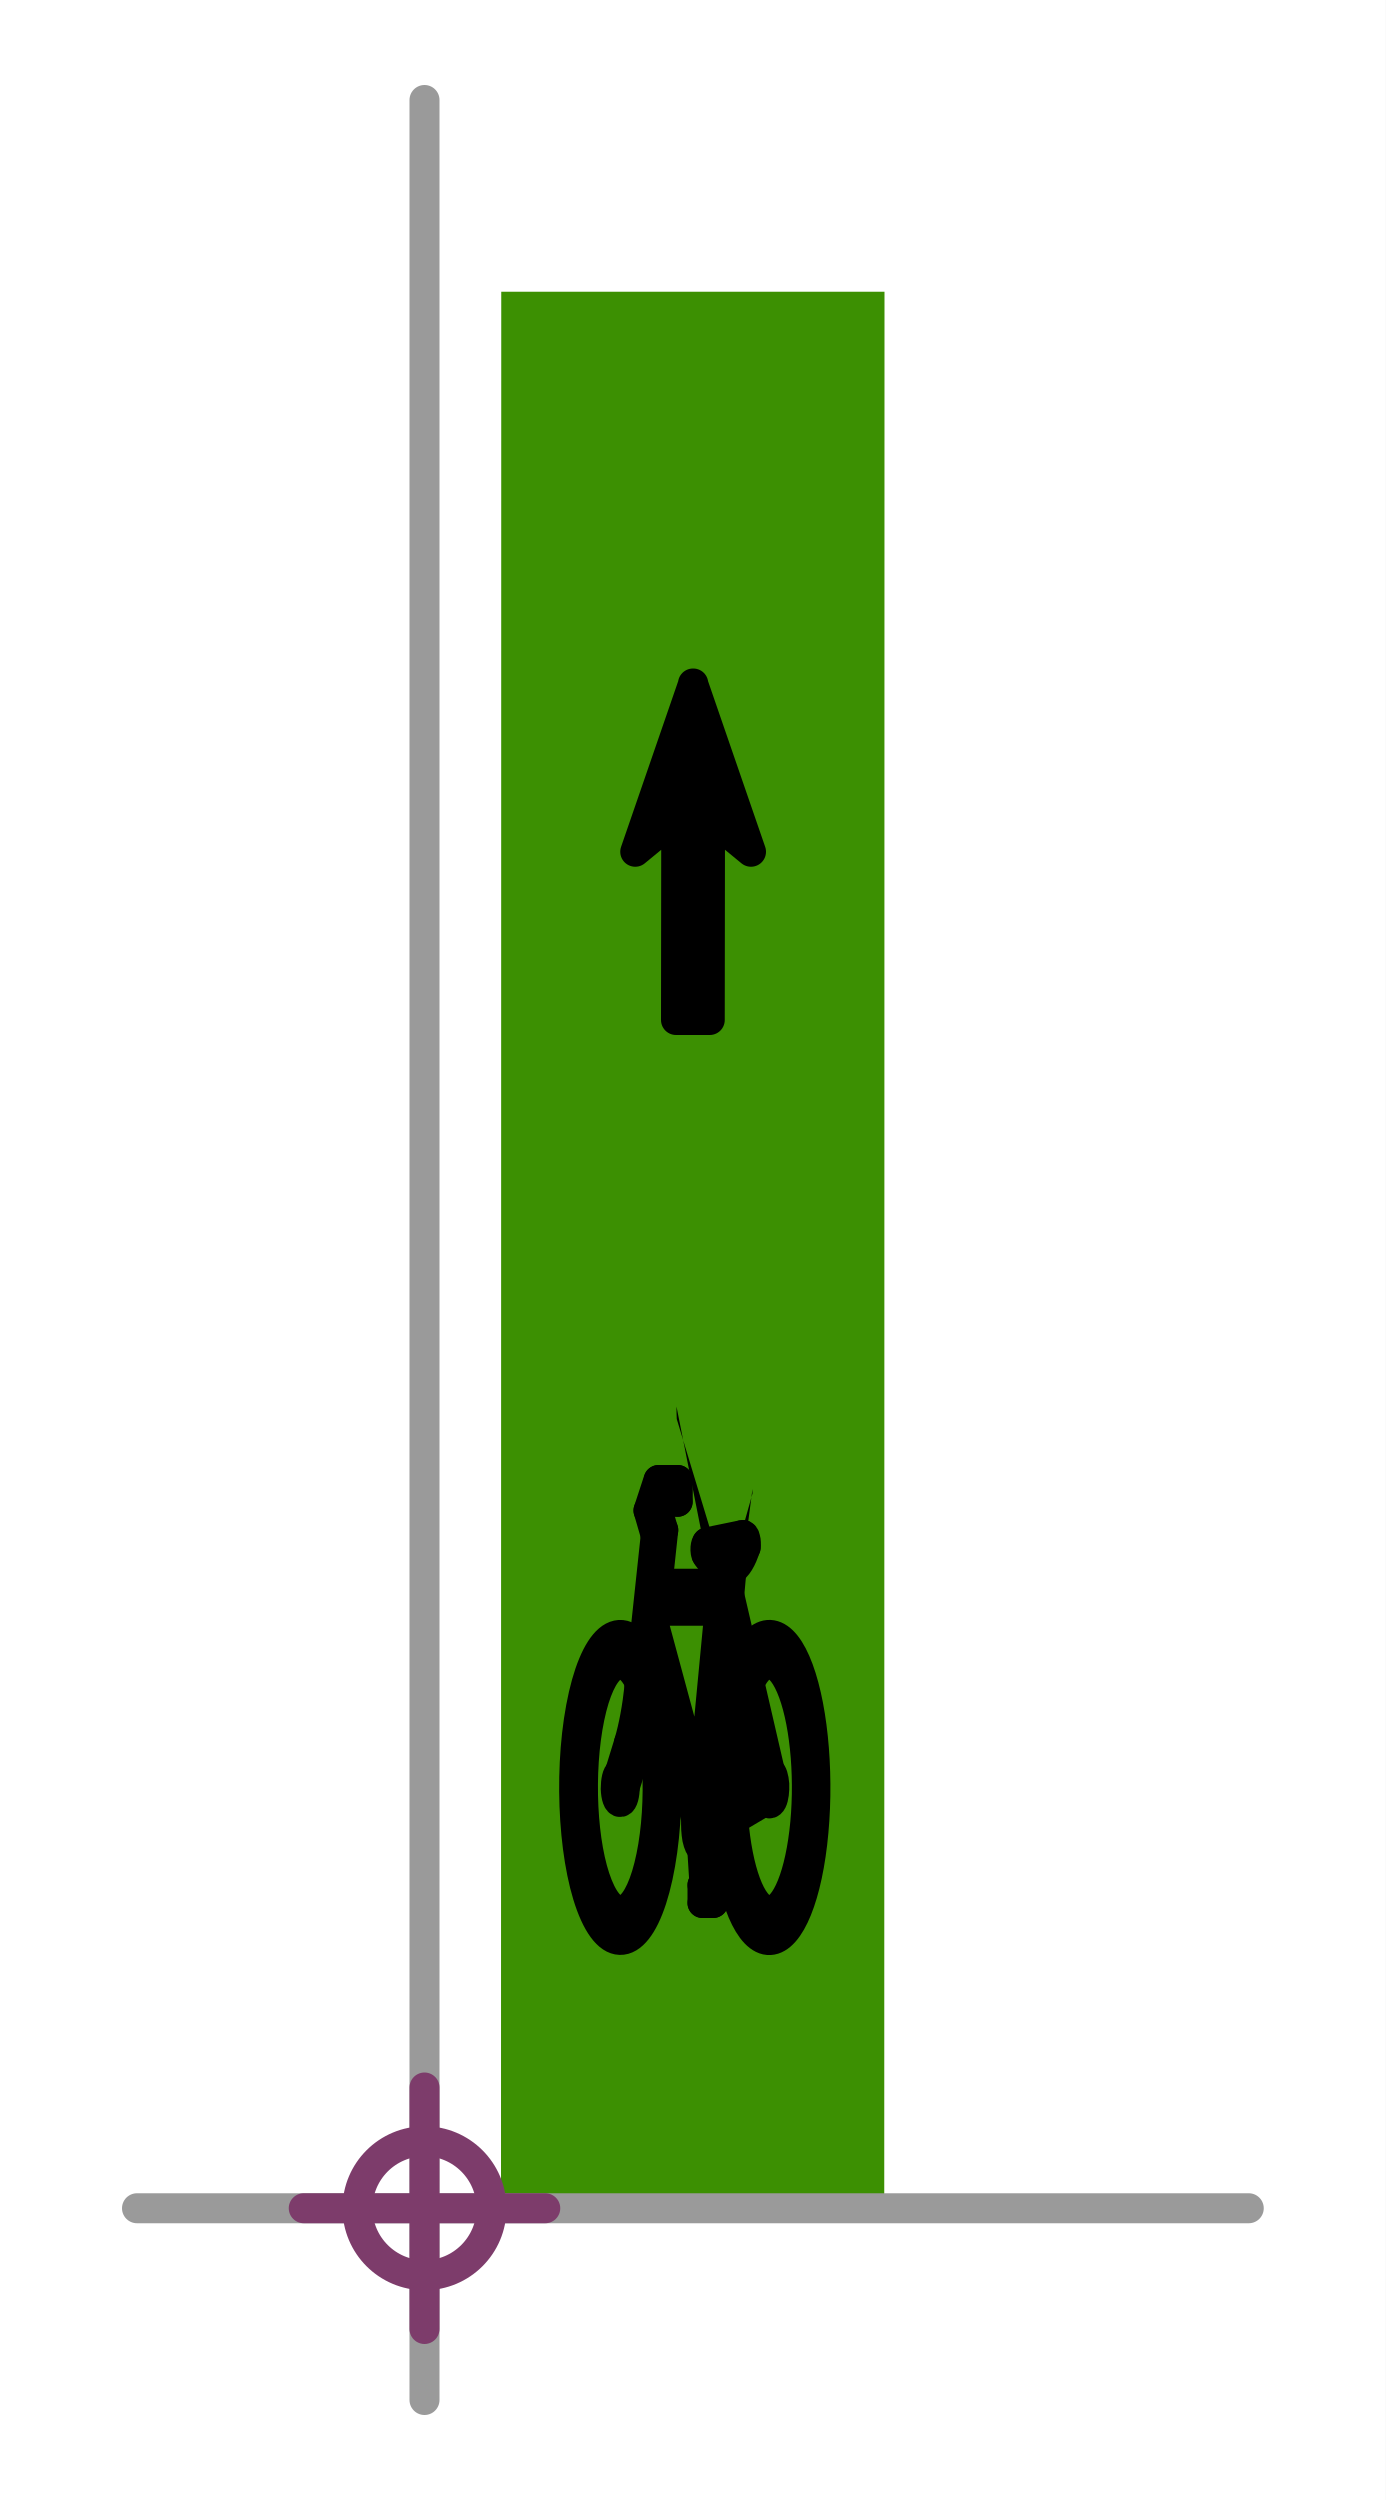
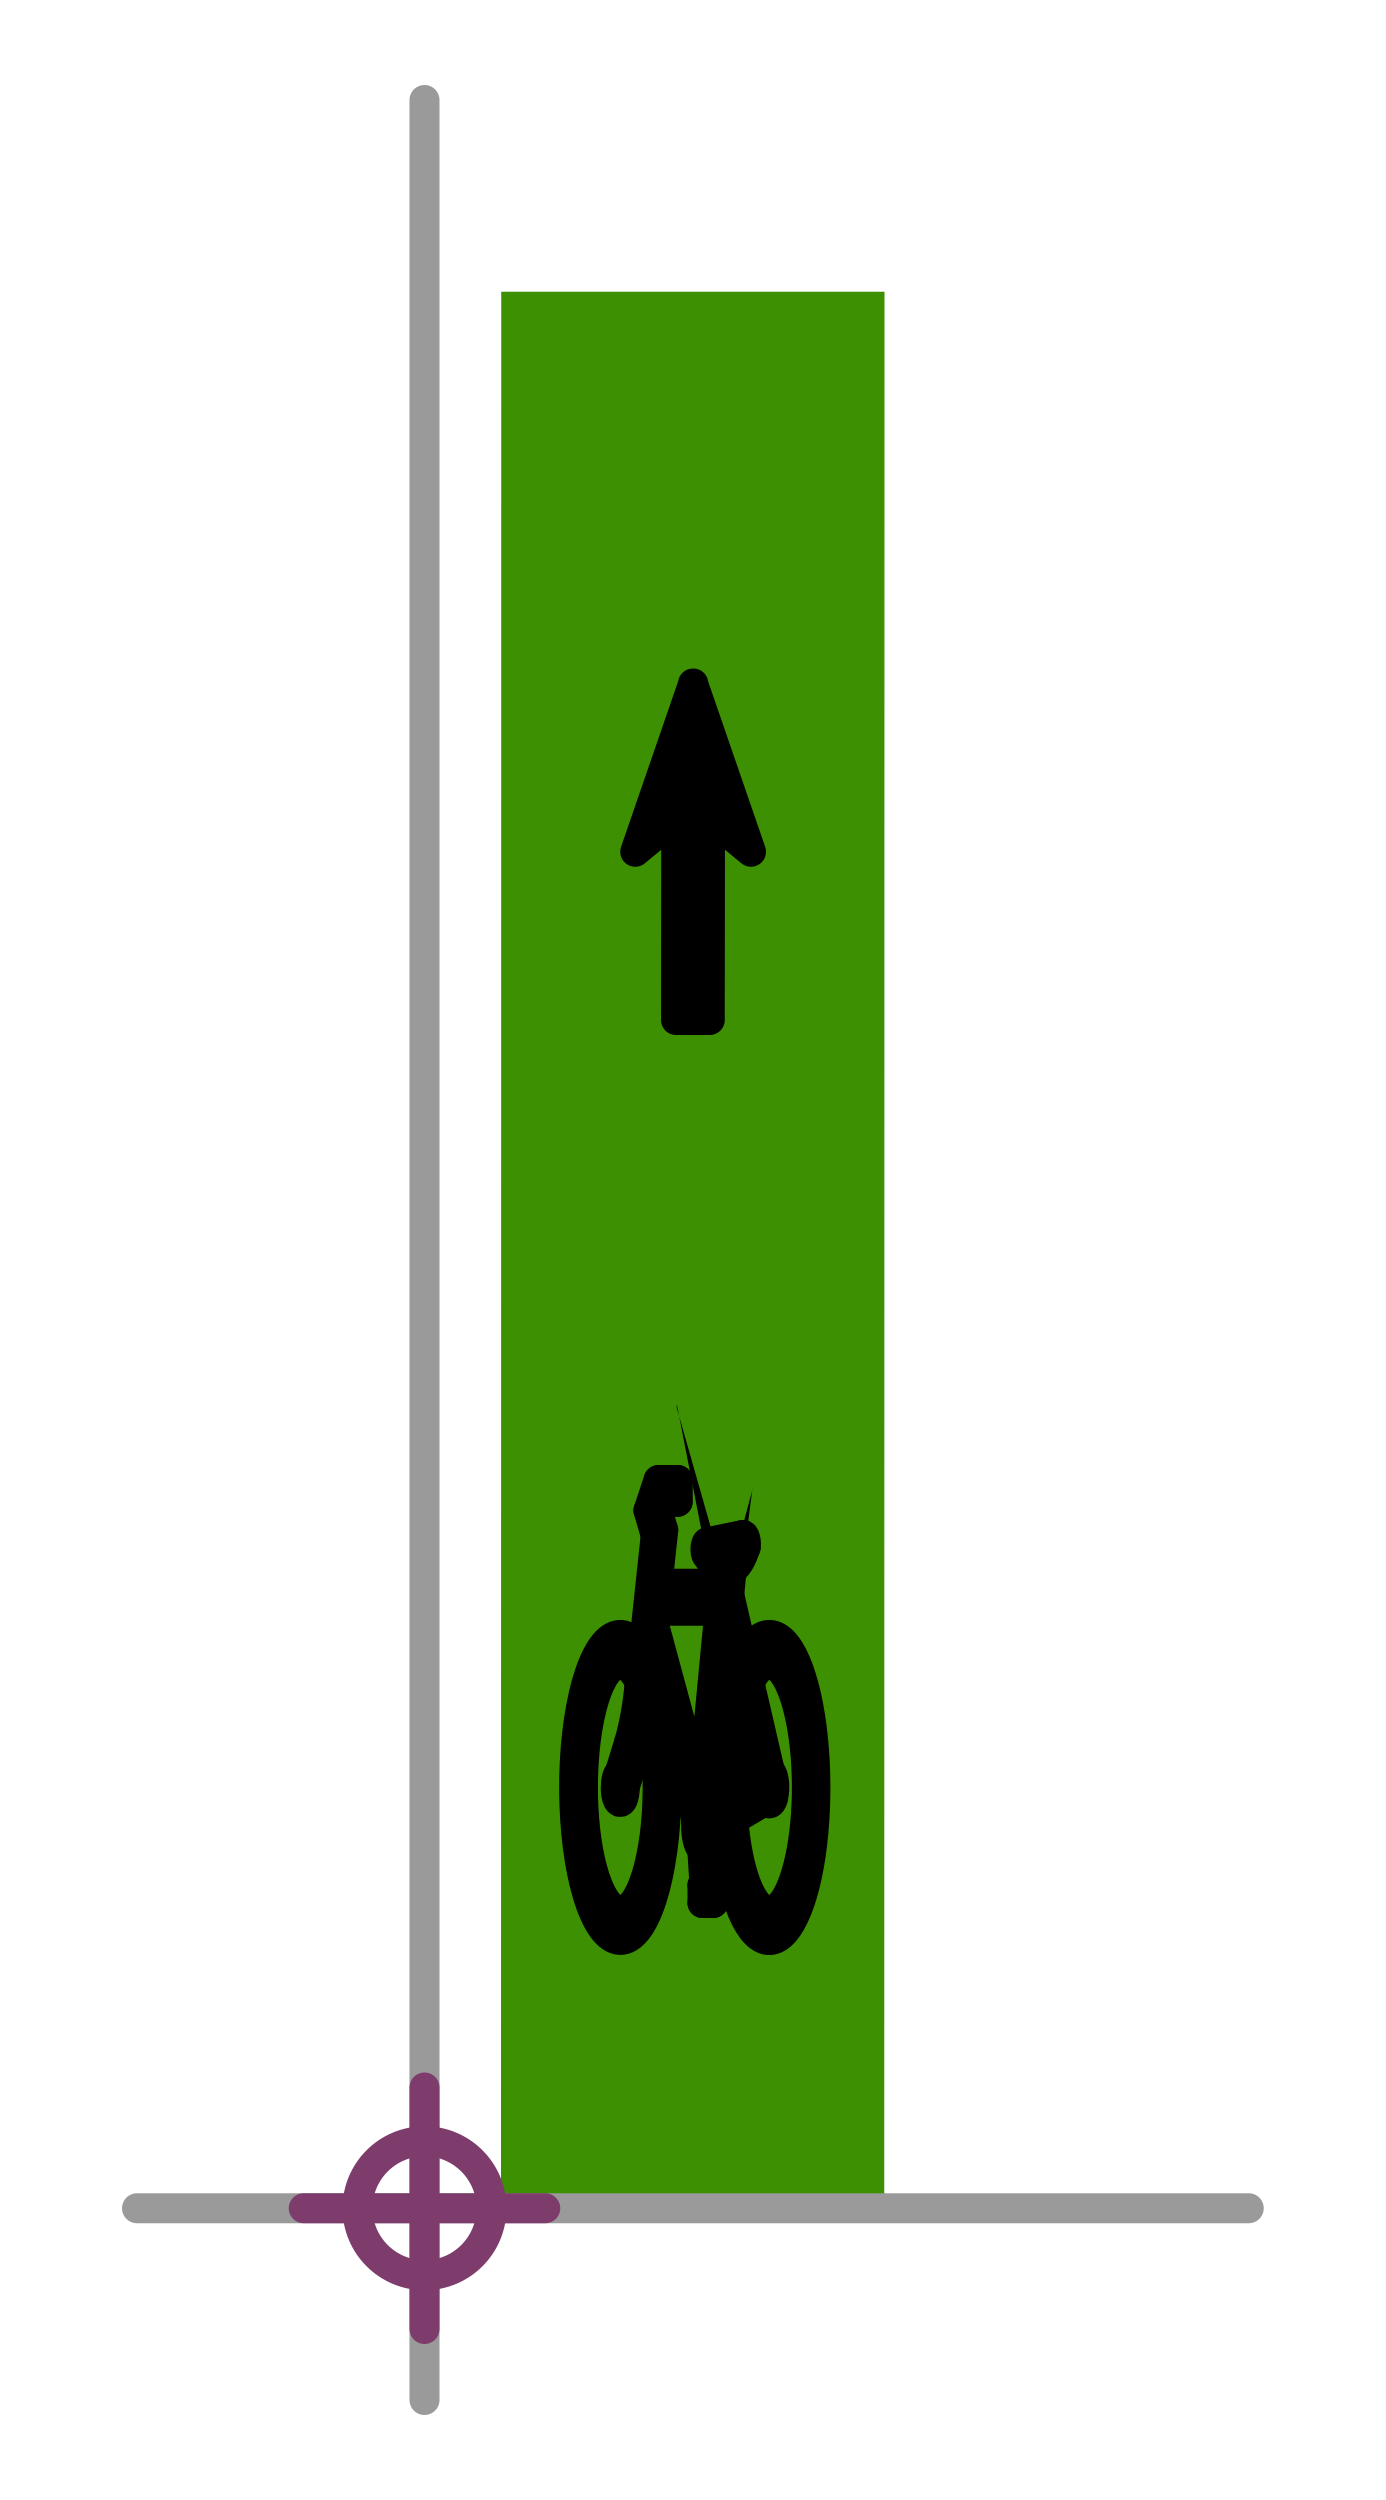
<svg xmlns="http://www.w3.org/2000/svg" viewBox="0 0 5543 10000">
  <defs>
    <style>.C1 {stroke: none; stroke-width: none; stroke-opacity: 1.000; fill: #3c9002; fill-opacity: 1.000;}</style>
    <style>.C2 {stroke: #000000; stroke-width: 120; stroke-opacity: 1.000; fill: none; fill-opacity: 1.000;}</style>
    <style>.C3 {stroke: none; stroke-width: none; stroke-opacity: 1.000; fill: #000000; fill-opacity: 1.000;}</style>
    <style>.C4 {stroke: #9a9a9a; stroke-width: 120; stroke-opacity: 1.000; fill: none; fill-opacity: 1.000;}</style>
    <style>.C5 {stroke: #7d3c6b; stroke-width: 120; stroke-opacity: 1.000; fill: none; fill-opacity: 1.000;}</style>
  </defs>
  <rect fill="#ffffff" x="0" y="0" width="5543" height="10000" fill-opacity="1.0" />
  <g stroke-linecap="round" stroke-linejoin="round" fill-rule="evenodd">
    <path d="M 2005 1167 l 1533 0 l -1 7666 l -1533 -0 l 1 -7666 Z" class="C1" />
    <path d="M 2772 2734 l 232 673 l -164 -135 l -1 808 l -135 -0 l 1 -808 l -164 135 l 232 -673" class="C2" />
    <path d="M 2772 2734 l 232 673 l -164 -135 l -1 808 l -135 -0 l 1 -808 l -164 135 l 232 -673 l 0 0 Z" class="C3" />
    <path d="M 2954 6696 c -43 126 -65 311 -61 500" class="C2" />
    <path d="M 2893 7196 l -57 34" class="C2" />
    <path d="M 2836 7229 l 71 -739" class="C2" />
    <path d="M 2907 6490 l 48 206" class="C2" />
    <path d="M 2894 6281 l -5 55" class="C2" />
    <path d="M 2889 6335 l -258 0" class="C2" />
    <path d="M 2630 6335 l 23 -215" class="C2" />
    <path d="M 2653 6121 l -22 -75" class="C2" />
    <path d="M 2632 6046 l 13 -39" class="C2" />
    <path d="M 2644 6007 l 66 0" class="C2" />
    <path d="M 2711 6007 l 0 -87" class="C2" />
    <path d="M 2711 5920 l -76 0" class="C2" />
    <path d="M 2634 5920 l -40 122" class="C2" />
    <path d="M 2594 6042 l 29 100" class="C2" />
    <path d="M 2623 6142 l -51 477" class="C2" />
    <path d="M 2572 6619 c -87 -162 -196 -68 -248 211 c -52 279 -28 645 55 827 c 83 182 194 116 252 -150 c 58 -266 42 -636 -36 -838" class="C2" />
    <path d="M 2595 6669 l 7 -68" class="C2" />
    <path d="M 2602 6601 l 183 675" class="C2" />
    <path d="M 2785 7276 c -2 27 -0 55 4 78 c 5 23 12 38 20 42" class="C2" />
    <path d="M 2809 7396 l 9 144" class="C2" />
    <path d="M 2818 7540 l -8 0" class="C2" />
    <path d="M 2810 7540 l 0 72" class="C2" />
    <path d="M 2810 7612 l 42 0" class="C2" />
    <path d="M 2853 7612 l 0 -72" class="C2" />
    <path d="M 2853 7540 l -16 0" class="C2" />
    <path d="M 2837 7540 l -10 -155" class="C2" />
    <path d="M 2827 7385 c 6 -12 11 -30 14 -53" class="C2" />
    <path d="M 2841 7331 l 57 -34" class="C2" />
    <path d="M 2898 7298 c 19 257 87 443 167 461 c 80 17 155 -139 184 -386 c 29 -247 7 -528 -55 -696 c -62 -168 -150 -183 -218 -39" class="C2" />
    <path d="M 2977 6639 l -60 -259" class="C2" />
    <path d="M 2917 6380 l 9 -100" class="C2" />
    <path d="M 2926 6280 c 21 -10 41 -42 56 -91" class="C2" />
    <path d="M 2983 6189 c 1 -12 1 -25 -2 -35 c -2 -10 -6 -15 -10 -14" class="C2" />
    <path d="M 2971 6140 l -141 29" class="C2" />
    <path d="M 2830 6169 c -4 1 -7 10 -8 22 c -1 12 1 25 5 30" class="C2" />
    <path d="M 2827 6221 c 21 32 44 52 67 59" class="C2" />
    <path d="M 2560 6731 c -68 -139 -157 -78 -202 139 c -45 217 -31 513 33 672 c 64 159 154 126 205 -77 c 51 -202 45 -502 -14 -680" class="C2" />
    <path d="M 2560 6731 l -2 15" class="C2" />
    <path d="M 2516 6971 c 19 -64 33 -141 42 -225" class="C2" />
    <path d="M 2516 6971 l -37 120" class="C2" />
    <path d="M 2479 7091 c -10 4 -16 32 -16 64 c 1 32 9 55 19 53 c 10 -2 17 -29 17 -61" class="C2" />
    <path d="M 2499 7148 l 36 -116" class="C2" />
    <path d="M 2535 7032 c 21 -70 37 -154 47 -246" class="C2" />
    <path d="M 2976 6789 c -32 99 -50 241 -47 386" class="C2" />
    <path d="M 2928 7175 l 120 -71" class="C2" />
    <path d="M 3049 7105 l -73 -315" class="C2" />
    <path d="M 2998 6732 l 82 355" class="C2" />
    <path d="M 3066 7200 c 6 17 15 18 22 4 c 7 -14 10 -41 9 -67 c -2 -26 -8 -46 -16 -50" class="C2" />
    <path d="M 3066 7200 l -132 78" class="C2" />
    <path d="M 2933 7277 c 17 206 71 353 136 365 c 64 12 124 -114 148 -312 c 24 -198 6 -424 -44 -560 c -50 -136 -120 -152 -175 -39" class="C2" />
    <path d="M 2812 7137 l 66 -694 l -260 0 l -5 45 l 180 666 l -5 -89 l -16 0 l 0 -72 l 42 0 l 0 72 l -7 0 l 4 73" class="C2" />
-     <path d="M 2614 6487 l 5 -45 l 260 0 l -66 694 l -4 -73 l 7 0 l 0 -72 l -42 0 l 0 72 l 16 0 l 5 89 l -180 -666 Z M 2784 7299 c -0 2 0 4 0 6 l 25 91 l 9 144 l -8 0 l 0 72 l 42 0 l 0 -72 l -16 -0 l -10 -155 l 15 -84 c 0 -0 0 -1 0 -1 l -2 32 l 57 -34 l -6 -147 c 0 336 83 608 185 609 c 102 1 185 -271 185 -607 c 1 -336 -81 -610 -183 -613 c -102 -3 -185 266 -186 602 l 84 -503 l -60 -259 l 9 -100 l 86 -306 c 0 -6 0 -12 0 -18 l -29 220 c 0 -20 -5 -36 -11 -37 c -6 -1 -11 14 -12 34 l 10 -34 l -141 29 l -8 24 c -0 1 -0 3 -0 4 l -113 -570 c 0 17 0 33 1 50 l 183 604 l -5 55 l -258 0 l 23 -215 l -22 -75 l 13 -39 l 66 0 l 0 -87 l -76 0 l -40 122 l 29 100 l -51 477 l 94 522 c -2 -337 -85 -605 -187 -601 c -102 5 -184 281 -182 618 c 1 337 85 606 187 602 c 102 -4 184 -280 183 -616 l -71 -475 l 7 -68 l 183 675 l -1 23 Z M 2560 6731 l -2 15 l 11 -202 c 0 -1 0 -2 0 -3 l -53 430 l -37 120 l -16 54 c -0 21 3 42 8 54 c 5 12 12 12 18 2 c 6 -10 9 -30 9 -52 l -0 -2 l 36 -116 l 61 -487 c 0 -1 0 -2 0 -4 l 35 602 c -1 -272 -69 -490 -151 -486 c -82 3 -148 227 -148 499 c 1 272 68 490 151 487 c 82 -3 149 -225 148 -498 l -70 -414 Z M 2907 6490 l 48 206 l -61 448 c -0 2 -0 4 -0 6 l 1 45 l -57 34 l 71 -739 Z M 2976 6789 l 73 315 l -120 71 l -0 -30 c -0 2 -0 3 -0 5 l 48 -361 Z M 2933 7277 l 132 -78 l -7 -49 c 0 23 4 44 10 55 c 6 11 14 10 20 -2 c 6 -12 9 -34 9 -57 l -16 -59 l -82 -355 l -70 419 c 0 272 67 492 149 492 c 82 0 149 -219 150 -490 c 0 -272 -66 -493 -148 -496 c -82 -3 -150 215 -151 486 l 5 134 Z" class="C3" />
+     <path d="M 2614 6487 l 5 -45 l 260 0 l -66 694 l -4 -73 l 7 0 l 0 -72 l -42 0 l 0 72 l 16 0 l 5 89 l -180 -666 Z M 2784 7299 c -0 1 0 1 0 2 l 25 95 l 9 144 l -8 0 l 0 72 l 42 0 l 0 -72 l -16 -0 l -10 -155 l 15 -85 c 0 -0 0 -0 0 -0 l -2 32 l 57 -34 l -6 -148 c 0 337 83 609 185 609 c 102 0 185 -272 185 -609 c 0 -337 -82 -610 -184 -611 c -102 -1 -185 271 -185 607 l 84 -509 l -60 -259 l 9 -100 l 86 -320 c 0 -2 0 -4 0 -5 l -29 222 c 0 -20 -5 -37 -11 -37 c -6 -0 -11 16 -11 36 l 10 -36 l -141 29 l -8 26 c -0 0 -0 1 -0 1 l -113 -578 c 0 5 0 10 0 15 l 184 647 l -5 55 l -258 0 l 23 -215 l -22 -75 l 13 -39 l 66 0 l 0 -87 l -76 0 l -40 122 l 29 100 l -51 477 l 94 528 c -0 -337 -84 -609 -186 -607 c -102 1 -184 275 -184 612 c 0 337 83 609 185 607 c 102 -1 184 -275 184 -612 l -71 -479 l 7 -68 l 183 675 l -1 23 Z M 2560 6731 l -2 15 l 11 -205 c 0 -0 0 -1 0 -1 l -53 431 l -37 120 l -16 57 c -0 21 3 41 9 52 c 6 11 12 11 18 1 c 6 -10 9 -30 9 -51 l -0 -2 l 36 -116 l 61 -491 c 0 -0 0 -1 0 -1 l 35 608 c -0 -272 -67 -492 -150 -491 c -83 1 -149 223 -149 495 c 0 272 67 492 150 491 c 83 -1 149 -222 149 -494 l -70 -417 Z M 2907 6490 l 48 206 l -61 452 c -0 1 -0 1 -0 2 l 1 46 l -57 34 l 71 -739 Z M 2976 6789 l 73 315 l -120 71 l -0 -27 c -0 0 -0 1 -0 1 l 48 -361 Z M 2933 7277 l 132 -78 l -7 -50 c 0 23 4 44 10 55 c 6 11 13 11 19 -1 c 6 -12 10 -33 9 -56 l -16 -62 l -82 -355 l -70 418 c 0 272 67 493 149 493 c 82 0 149 -220 149 -492 c 0 -272 -67 -493 -149 -494 c -82 -1 -150 219 -150 491 l 5 130 Z" class="C3" />
    <path d="M 548 8833 l 4447 0" class="C4" />
    <path d="M 1698 9600 l 0 -9200" class="C4" />
    <path d="M 1966 8833 c 0 148 -120 268 -268 268 c -148 0 -268 -120 -268 -268 c 0 -148 120 -268 268 -268 c 148 0 268 120 268 268" class="C5" />
    <path d="M 1215 8833 l 966 0" class="C5" />
    <path d="M 1698 9316 l 0 -966" class="C5" />
  </g>
</svg>
